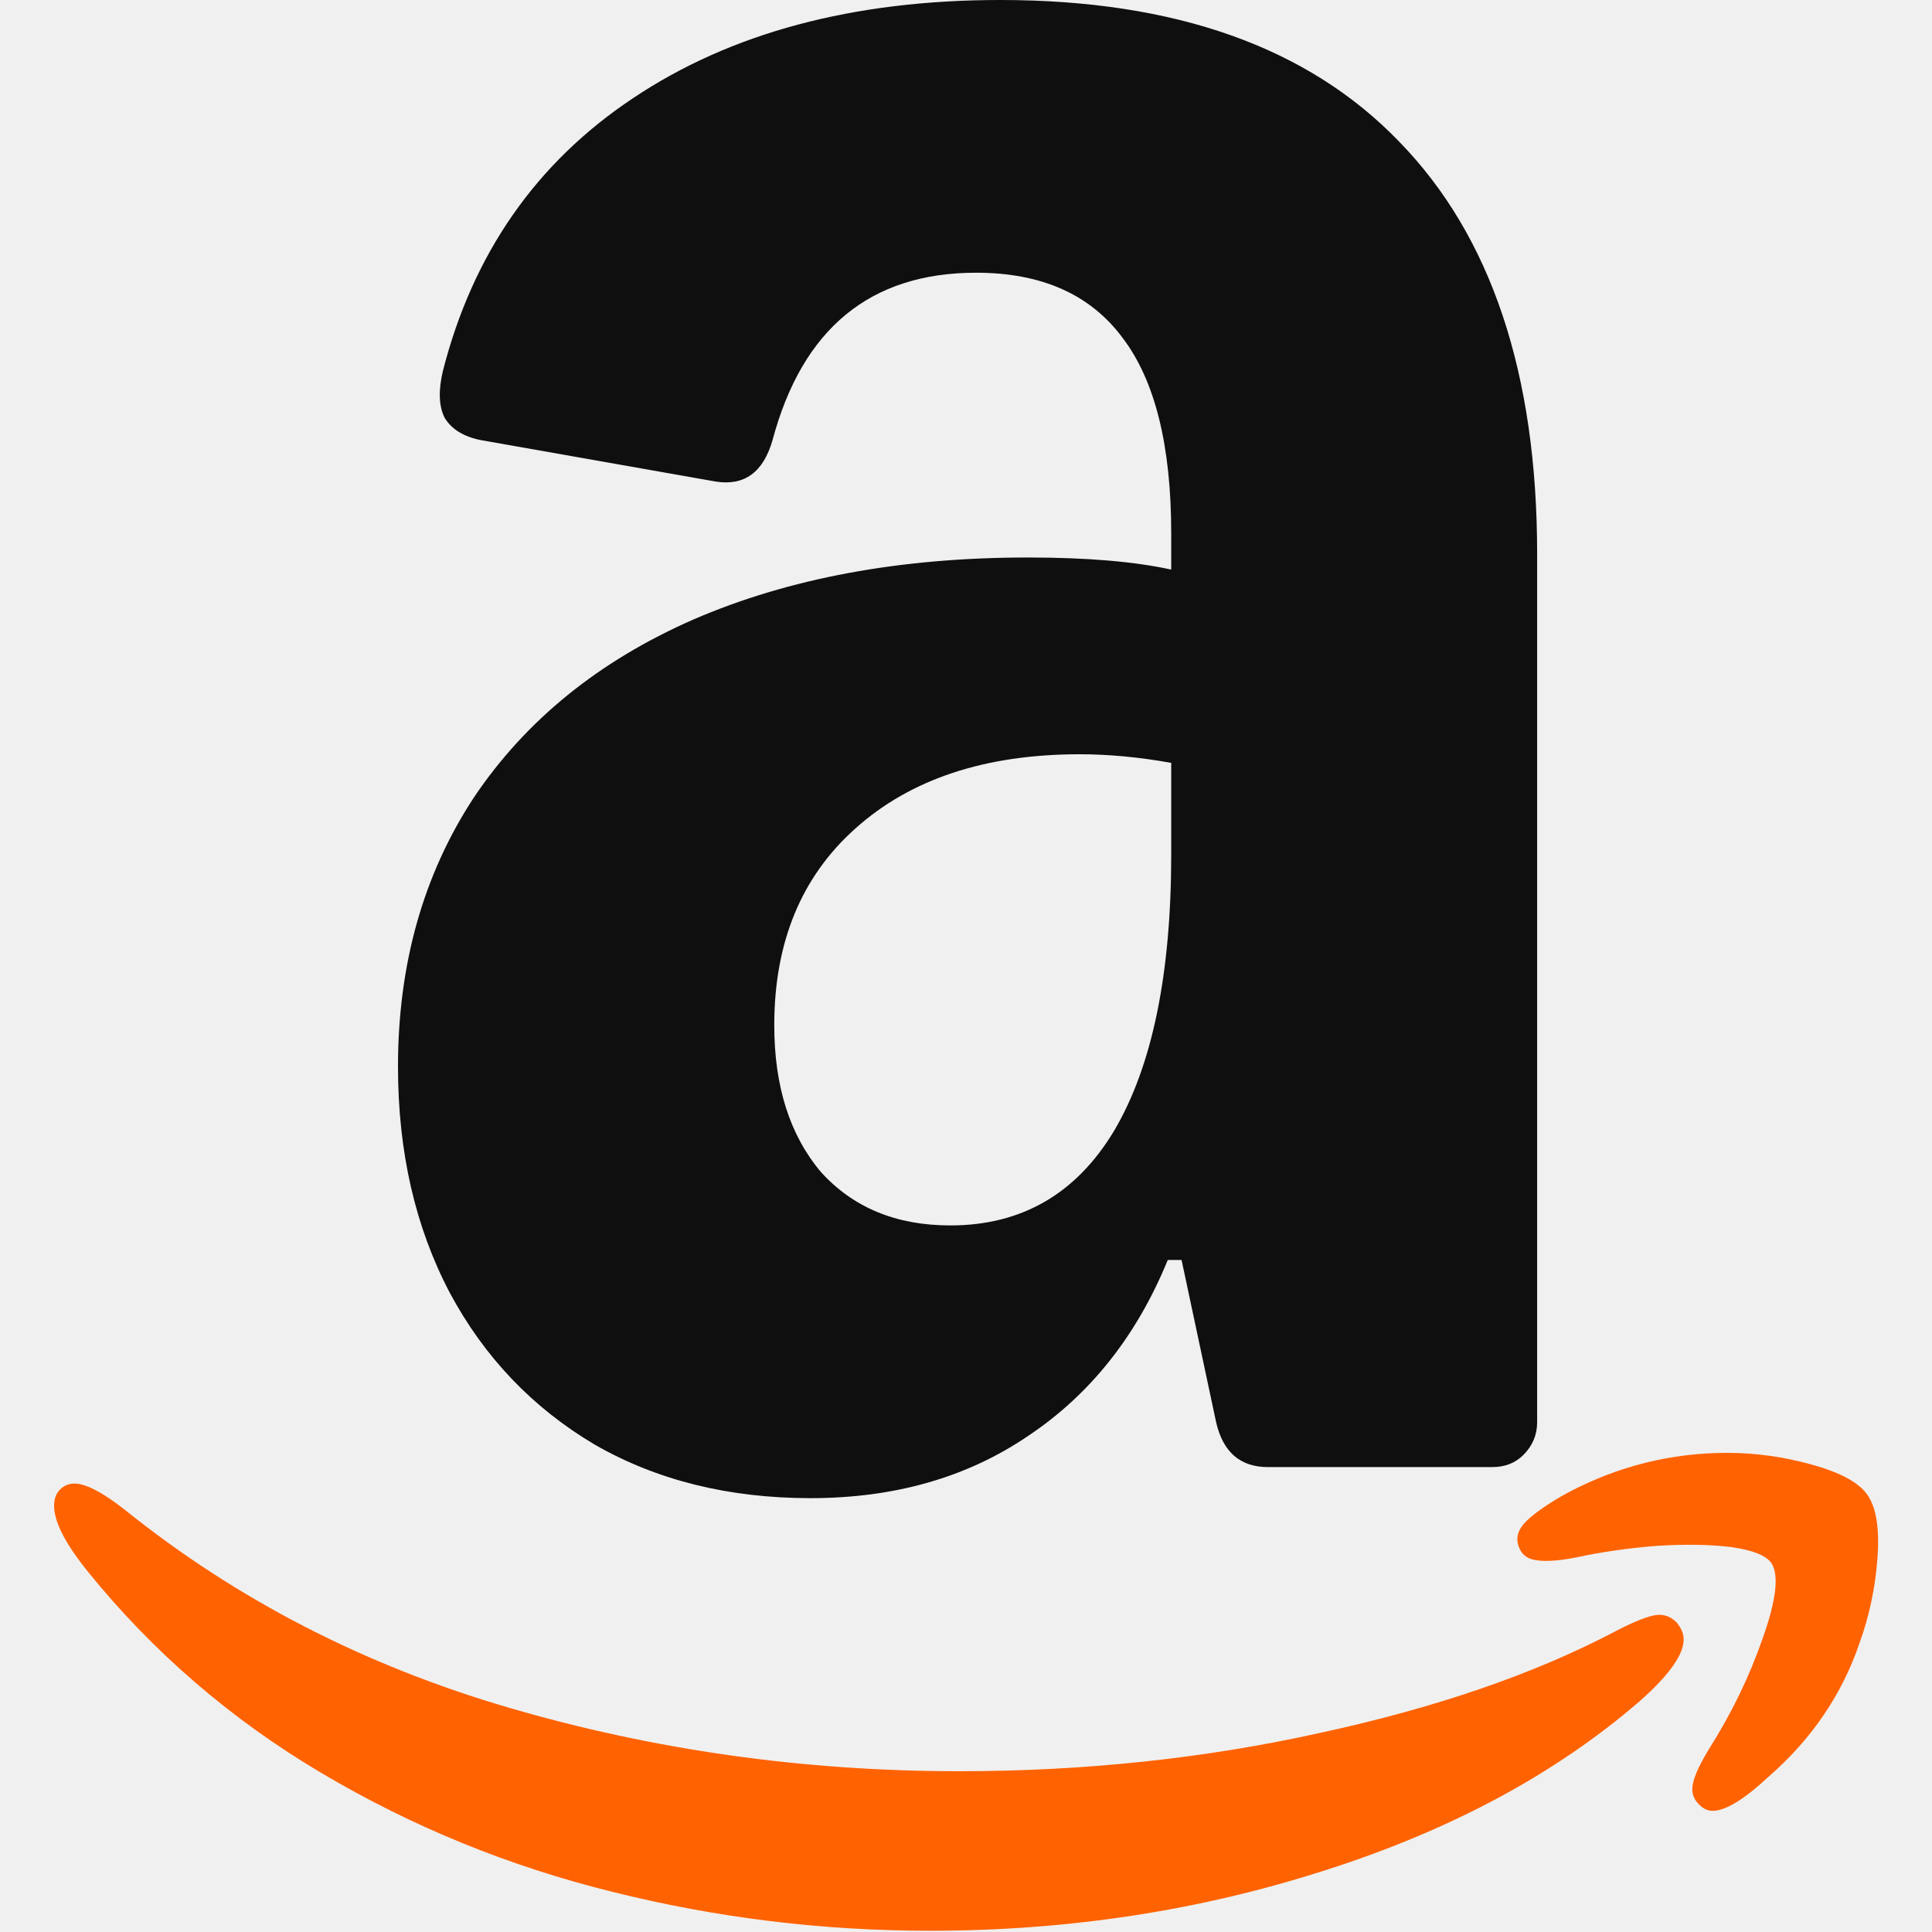
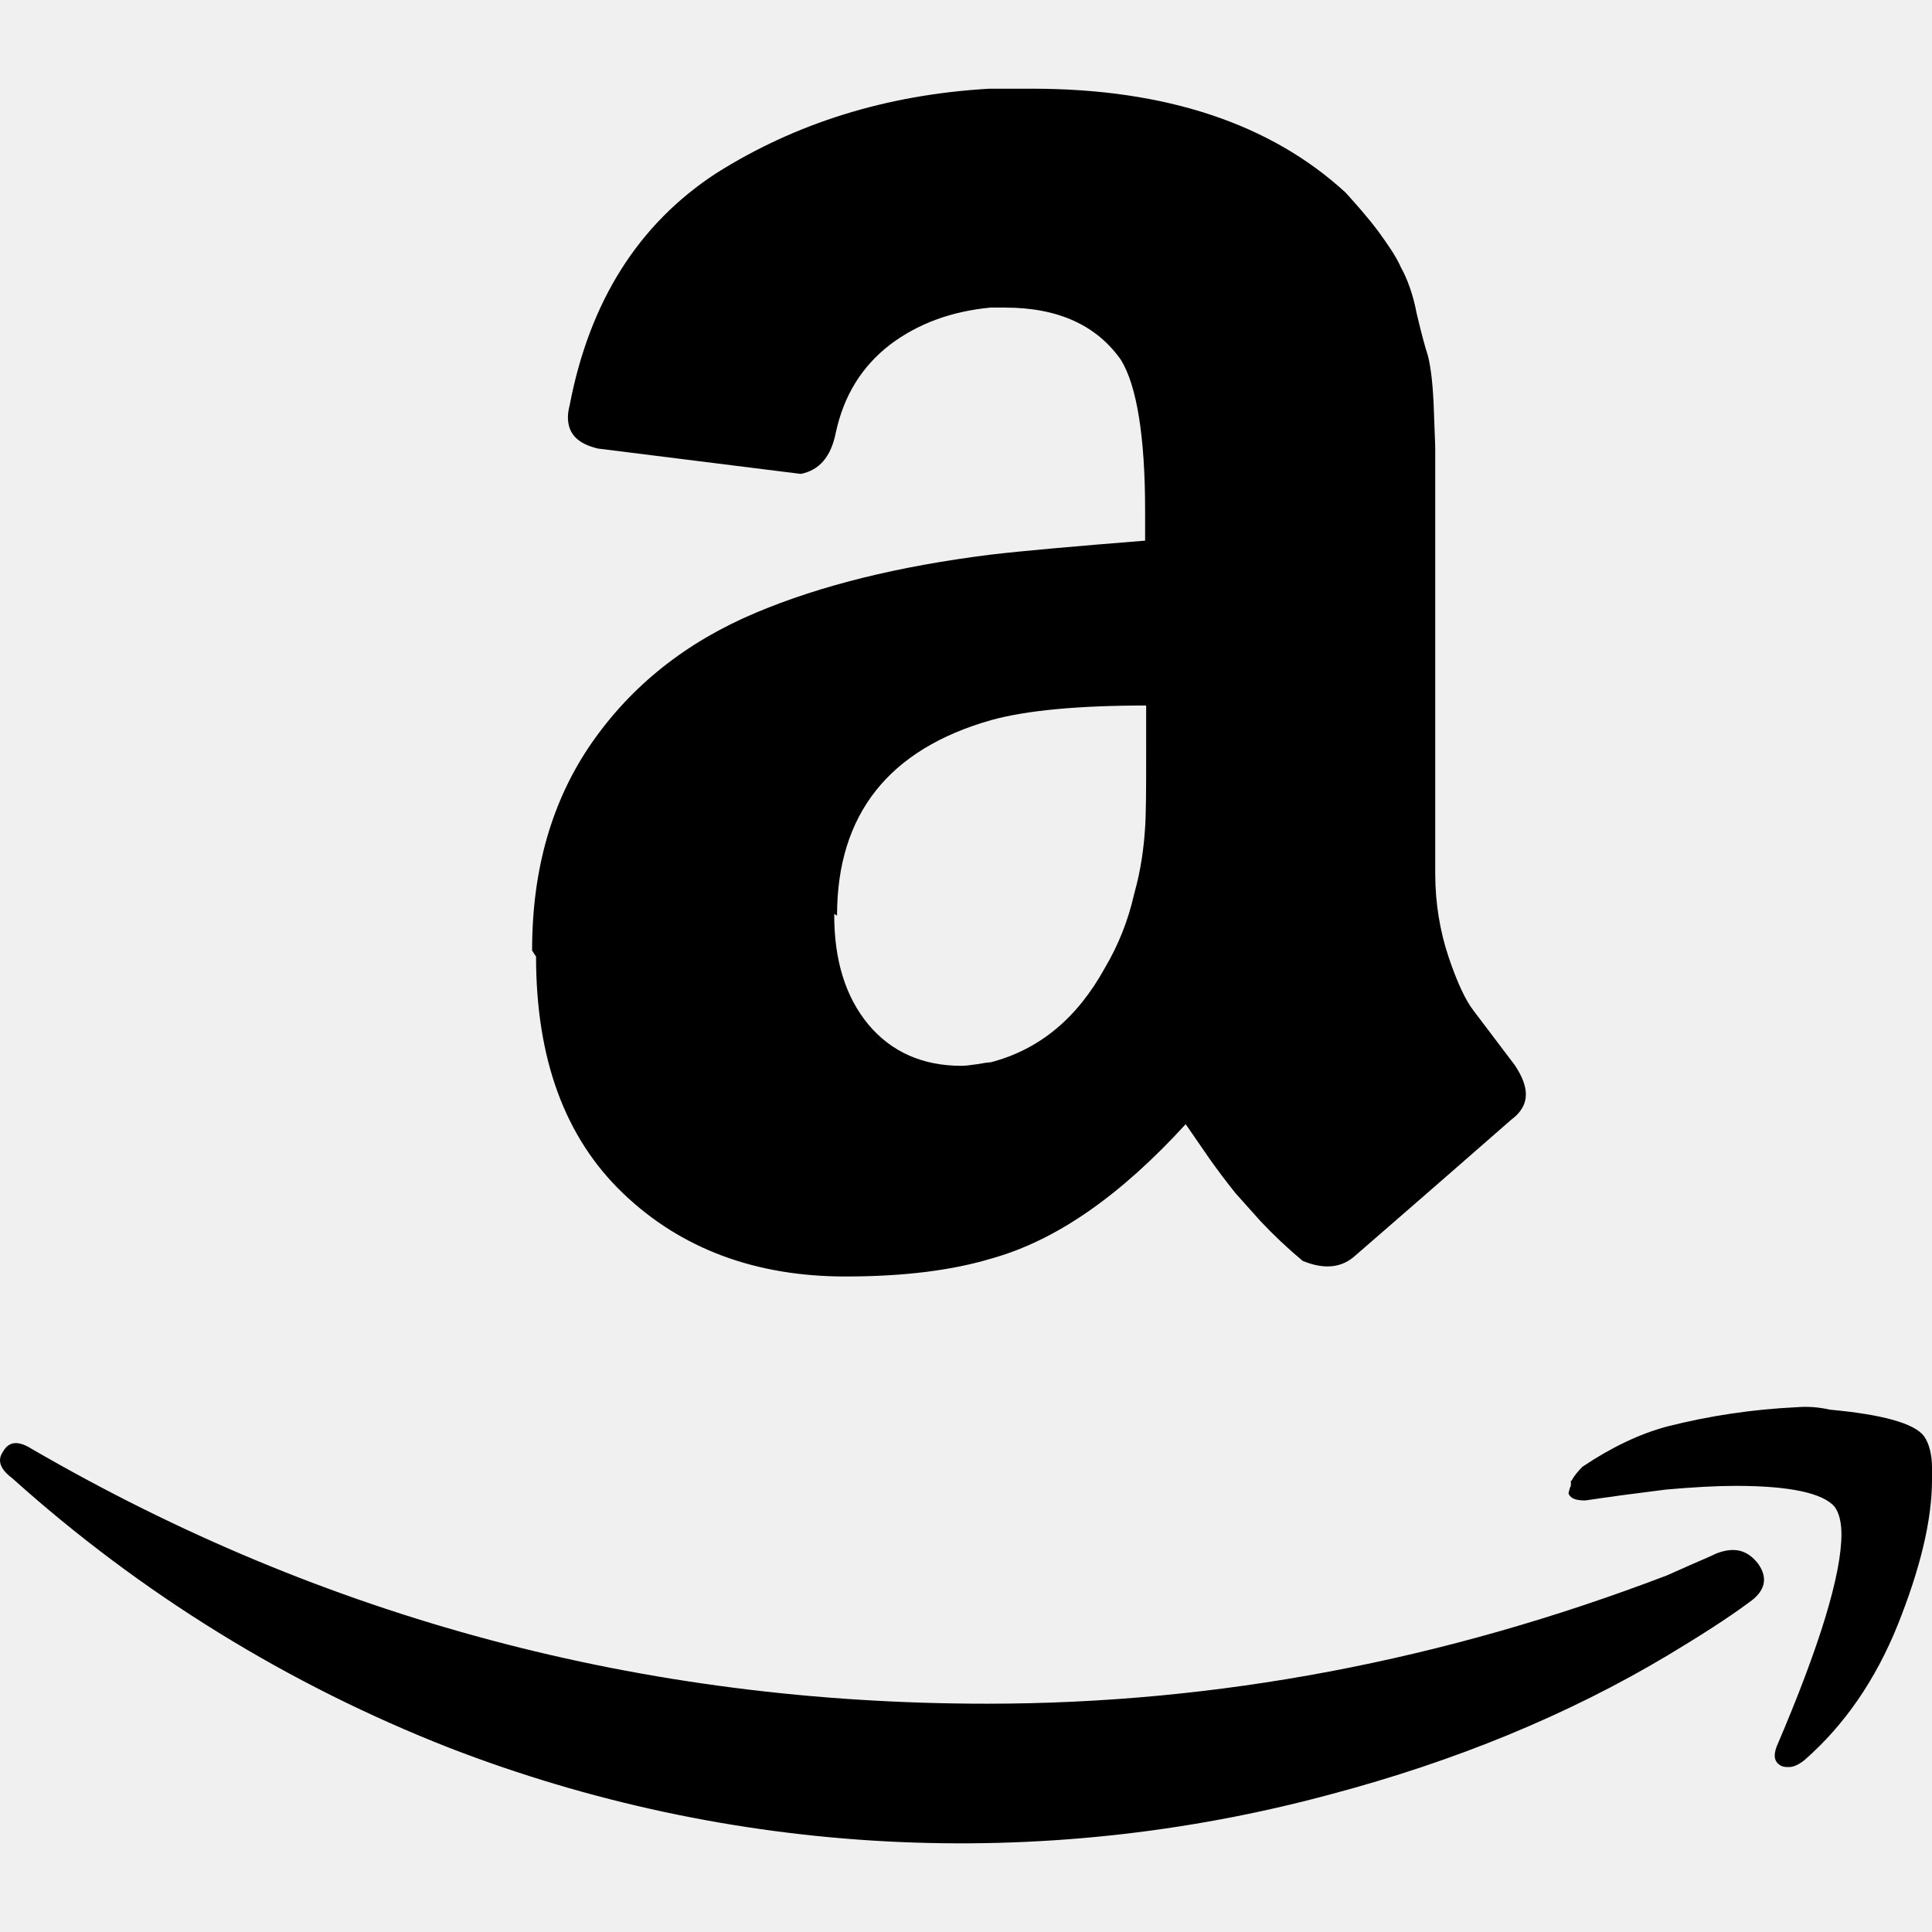
- <svg xmlns="http://www.w3.org/2000/svg" width="500" height="500" viewBox="0 0 500 500">
-   <path d="M16.05 385.03C13.89 386.74 13.44 389.58 14.69 393.56C15.83 397.09 18.5 401.47 22.71 406.7C39.65 427.63 59.84 445.03 83.27 458.9C106.7 472.78 131.78 483.01 158.51 489.61C185.35 496.32 212.76 499.68 240.73 499.68C276.56 499.68 310.68 494.44 343.09 483.98C375.51 473.63 402.58 459.07 424.3 440.31C431.92 433.6 435.73 428.25 435.73 424.27C435.73 422.79 435.1 421.31 433.85 419.83C432.15 418.13 430.1 417.56 427.71 418.13C425.32 418.7 421.97 420.12 417.65 422.39C396.83 433.31 371.47 442.01 341.56 448.49C311.76 455.09 280.65 458.39 248.24 458.39C208.09 458.39 169.31 452.93 131.89 442.01C94.47 431.09 61.32 414.03 32.43 390.83C28.22 387.53 24.81 385.43 22.19 384.52C19.69 383.61 17.65 383.78 16.05 385.03Z" fill="#FF6200" />
-   <path d="M395.12 393.57C392.73 395.85 392.11 398.24 393.24 400.74C394.04 402.56 395.58 403.58 397.85 403.81C400.12 404.15 403.37 403.92 407.57 403.13C414.4 401.65 421.51 400.62 428.9 400.06C436.29 399.6 442.72 399.71 448.18 400.4C453.64 401.19 457.05 402.56 458.41 404.49C460.46 407.56 459.72 414.04 456.2 423.94C452.78 433.83 448.12 443.44 442.21 452.77C439.93 456.52 438.57 459.48 438.11 461.64C437.66 463.8 438.23 465.62 439.82 467.1C440.84 468.12 441.98 468.64 443.23 468.64C446.53 468.64 451.31 465.74 457.56 459.94C468.82 450.16 476.72 438.55 481.27 425.13C483.78 418.2 485.31 410.92 485.88 403.3C486.45 395.68 485.6 390.22 483.32 386.92C481.16 383.73 476.38 381.12 468.99 379.07C461.71 377.02 454.38 376 446.98 376C432.54 376 418.83 379.41 405.87 386.24C401.09 388.85 397.51 391.3 395.12 393.57Z" fill="#FF6200" />
-   <g style="mix-blend-mode:difference">
-     <path d="M209.76 387.72C188.61 387.72 170 383.1 153.92 373.87C137.84 364.34 125.33 351.24 116.4 334.56C107.47 317.59 103 298.09 103 276.05C103 249.55 109.55 226.32 122.65 206.37C136.05 186.42 154.96 171.08 179.38 160.36C204.1 149.64 232.98 144.28 266.04 144.28C281.23 144.28 293.58 145.32 303.11 147.41V138.03C303.11 115.39 298.94 98.57 290.61 87.55C282.27 76.23 269.61 70.58 252.64 70.58C225.24 70.58 207.67 85.02 199.93 113.9C197.55 122.24 192.63 125.82 185.19 124.62L124.44 113.9C119.97 113.01 116.85 111.08 115.06 108.1C113.57 105.12 113.42 101.1 114.61 96.04C122.36 65.66 138.74 42.14 163.75 25.46C189.06 8.49 220.78 0 258.89 0C304.16 0 338.55 12.21 362.08 36.63C385.9 61.05 397.81 96.63 397.81 143.39V368.07C397.81 371.34 396.62 374.17 394.24 376.55C392.15 378.64 389.47 379.68 386.2 379.68H328.13C320.98 379.68 316.51 375.81 314.73 368.07L305.79 326.08H302.22C294.18 345.73 282.12 360.92 266.04 371.64C250.26 382.36 231.49 387.72 209.76 387.72ZM200.38 265.33C200.38 281.11 204.4 293.77 212.44 303.3C220.78 312.53 231.94 317.14 245.94 317.14C264.4 317.14 278.55 308.95 288.37 292.58C298.2 275.9 303.11 252.08 303.11 221.11V197.43C294.78 195.94 286.88 195.2 279.44 195.2C255.02 195.2 235.66 201.6 221.37 214.41C207.37 226.91 200.38 243.89 200.38 265.33Z" fill="white" />
-   </g>
+ <svg xmlns="http://www.w3.org/2000/svg" role="img" viewBox="0 0 24 24">
+   <path d="M.045 18.02c.072-.116.187-.124.348-.022 3.636 2.11 7.594 3.166 11.87 3.166 2.852 0 5.668-.533 8.447-1.595l.315-.14c.138-.06.234-.1.293-.13.226-.088.39-.046.525.13.12.174.09.336-.12.48-.256.19-.6.41-1.006.654-1.244.743-2.64 1.316-4.185 1.726a17.617 17.617 0 0 1-10.951-.577 17.88 17.88 0 0 1-5.43-3.35c-.1-.074-.151-.15-.151-.22 0-.047.021-.09.051-.13zm6.565-6.218c0-1.005.247-1.863.743-2.577.495-.71 1.17-1.25 2.04-1.615.796-.335 1.756-.575 2.912-.72.39-.046 1.033-.103 1.92-.174v-.37c0-.93-.105-1.558-.3-1.875-.302-.43-.78-.65-1.44-.65h-.182c-.48.046-.896.196-1.246.46-.35.27-.575.63-.675 1.096-.06.3-.206.465-.435.51l-2.52-.315c-.248-.06-.372-.18-.372-.39 0-.046.007-.09.022-.15.247-1.29.855-2.25 1.82-2.88.976-.616 2.1-.975 3.39-1.05h.54c1.65 0 2.957.434 3.888 1.29.135.15.27.3.405.48.12.165.224.314.283.45.075.134.15.33.195.57.06.254.105.42.135.51.03.104.062.3.076.615.01.313.02.493.02.553v5.28c0 .376.06.72.165 1.036.105.313.21.54.315.674l.51.674c.09.136.136.256.136.36 0 .12-.06.226-.18.314-1.2 1.05-1.86 1.62-1.963 1.71-.165.135-.375.15-.63.045a6.062 6.062 0 0 1-.526-.496l-.31-.347a9.391 9.391 0 0 1-.317-.42l-.3-.435c-.81.886-1.603 1.44-2.4 1.665-.494.15-1.093.227-1.83.227-1.11 0-2.04-.343-2.76-1.034-.72-.69-1.08-1.665-1.08-2.94l-.05-.076zm3.753-.438c0 .566.14 1.02.425 1.364.285.34.675.512 1.155.512.045 0 .106-.007.195-.02.09-.016.134-.023.166-.023.614-.16 1.08-.553 1.424-1.178.165-.28.285-.58.36-.91.09-.32.12-.59.135-.8.015-.195.015-.54.015-1.005v-.54c-.84 0-1.484.06-1.92.18-1.275.36-1.92 1.17-1.92 2.43l-.035-.02zm9.162 7.027c.03-.06.075-.11.132-.17.362-.243.714-.41 1.05-.5a8.094 8.094 0 0 1 1.612-.24c.14-.012.28 0 .41.03.65.06 1.05.168 1.172.33.063.09.099.228.099.39v.15c0 .51-.149 1.11-.424 1.8-.278.69-.664 1.248-1.156 1.68-.073.06-.14.09-.197.09-.03 0-.06 0-.09-.012-.09-.044-.107-.12-.064-.24.54-1.26.806-2.143.806-2.64 0-.15-.03-.27-.087-.344-.145-.166-.55-.257-1.224-.257-.243 0-.533.016-.87.046-.363.045-.7.09-1 .135-.09 0-.148-.014-.18-.044-.03-.03-.036-.047-.02-.077 0-.017.006-.03.02-.063v-.06z" />
</svg>
